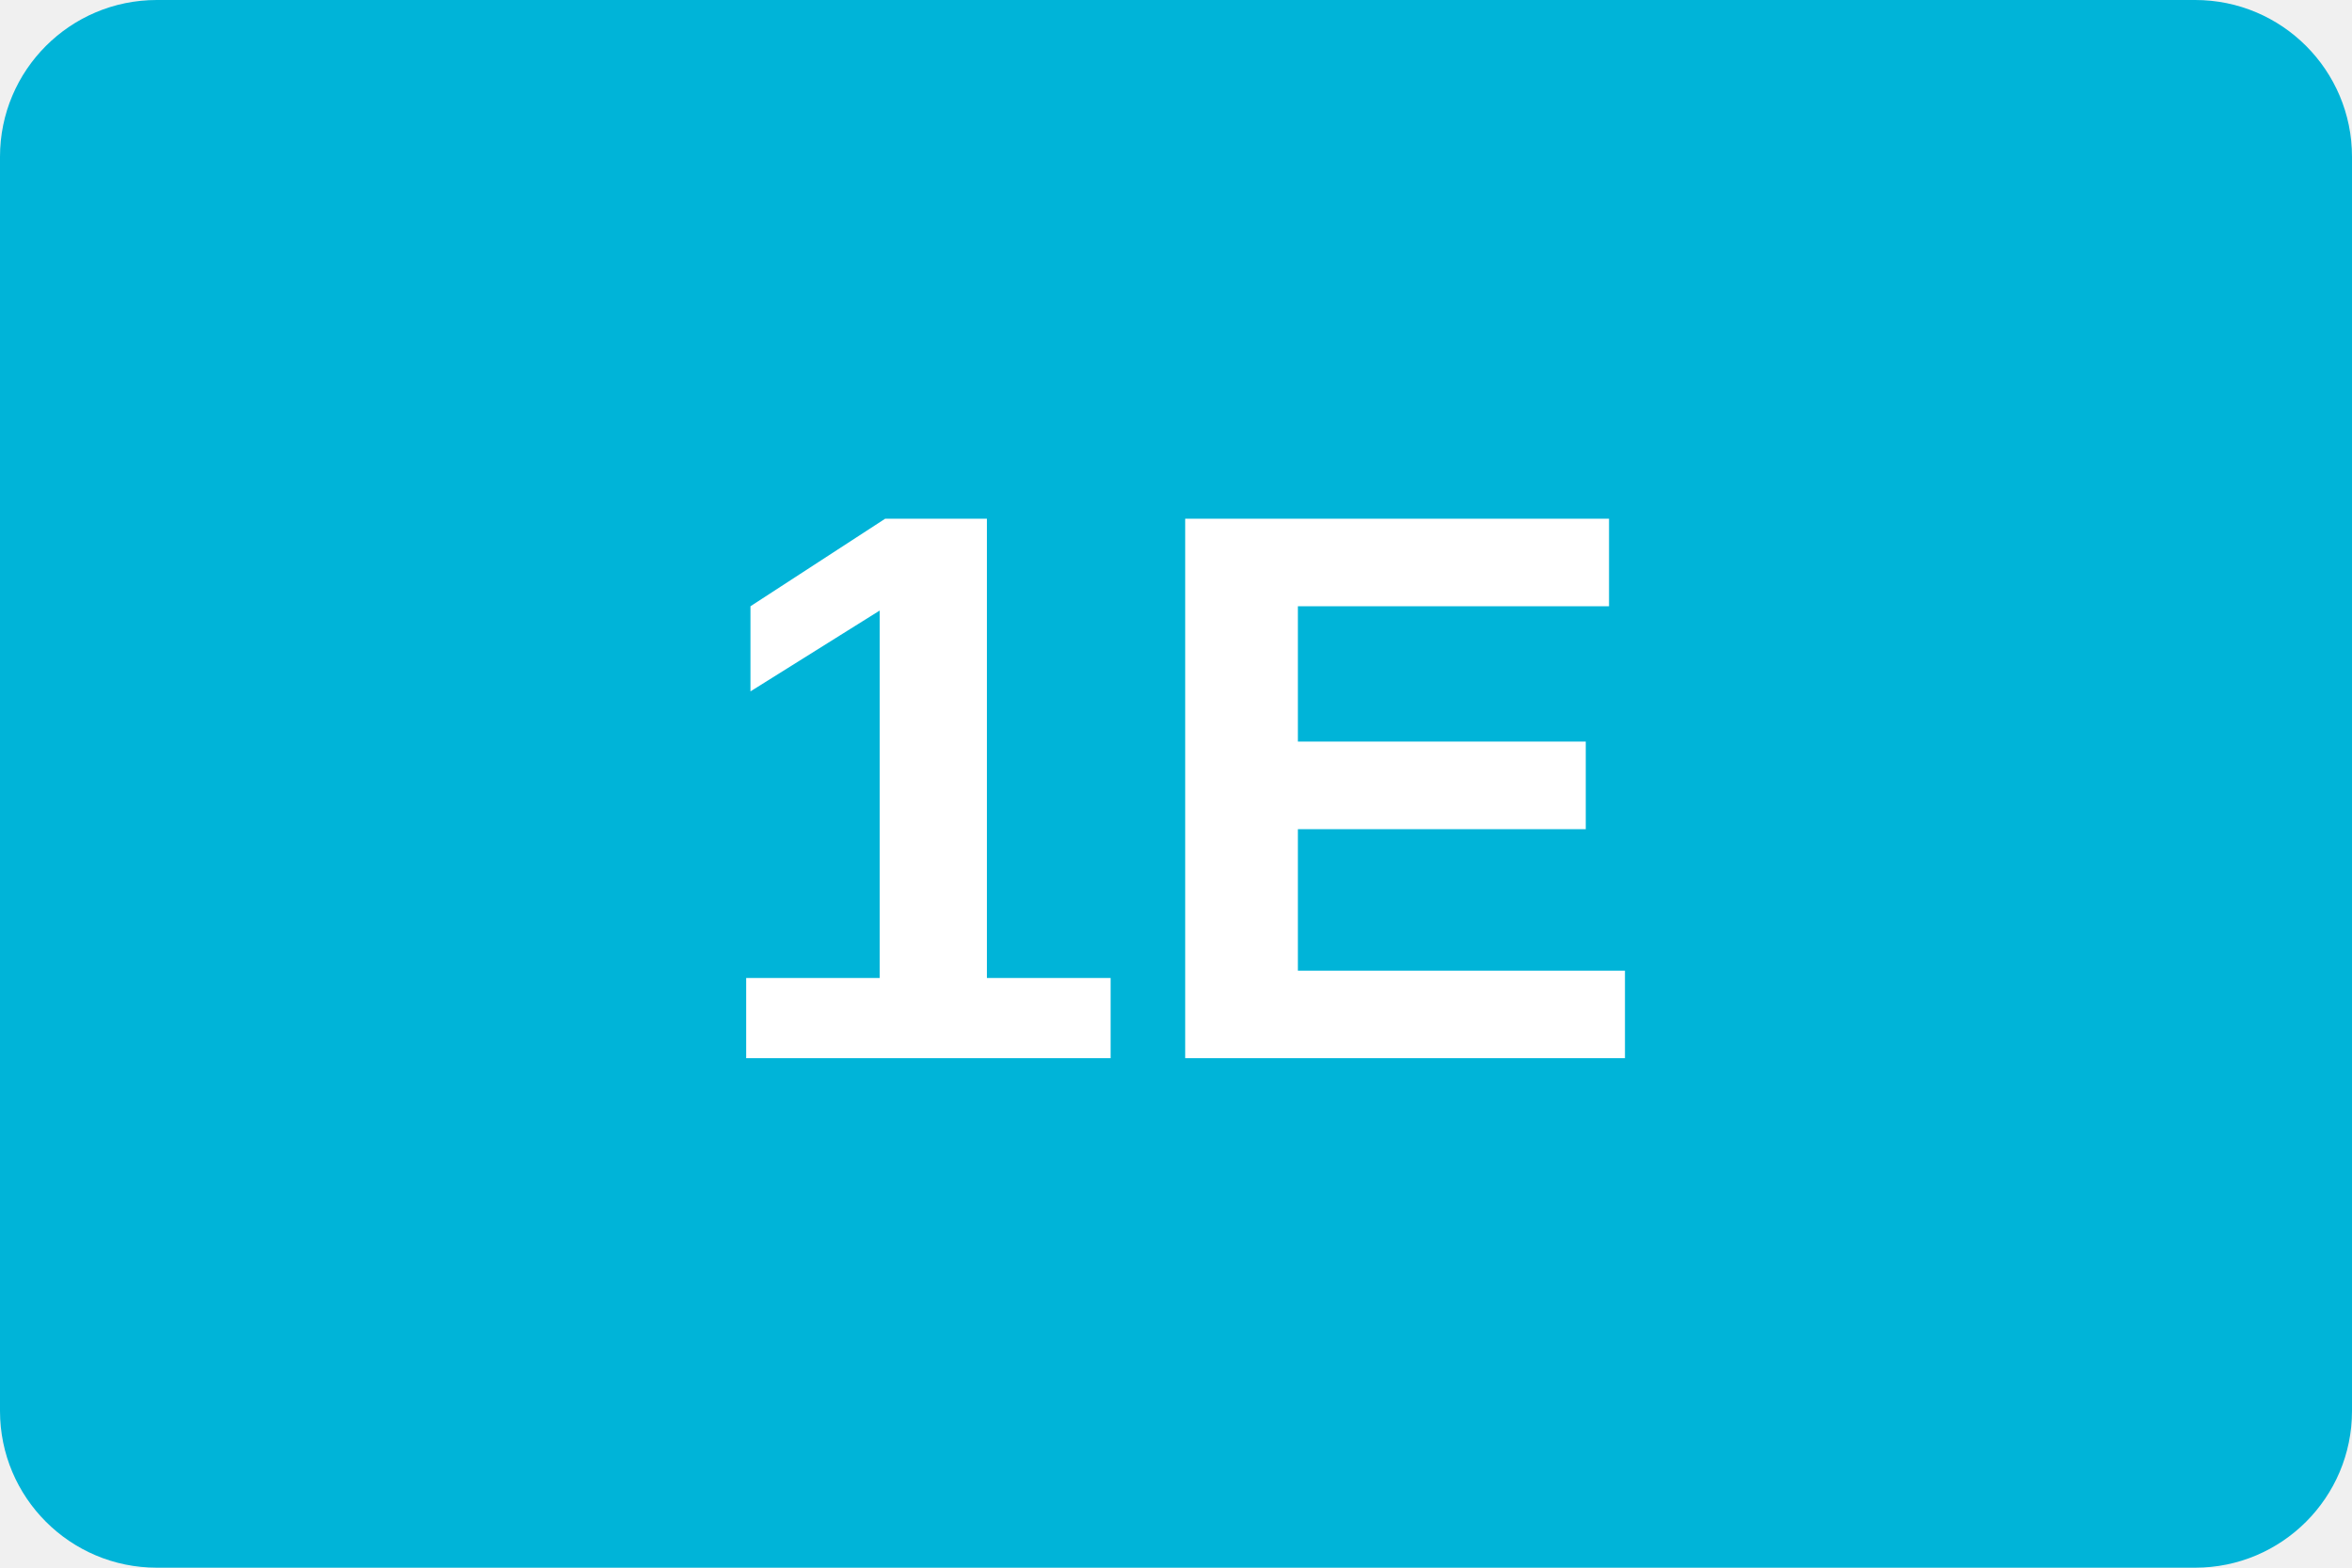
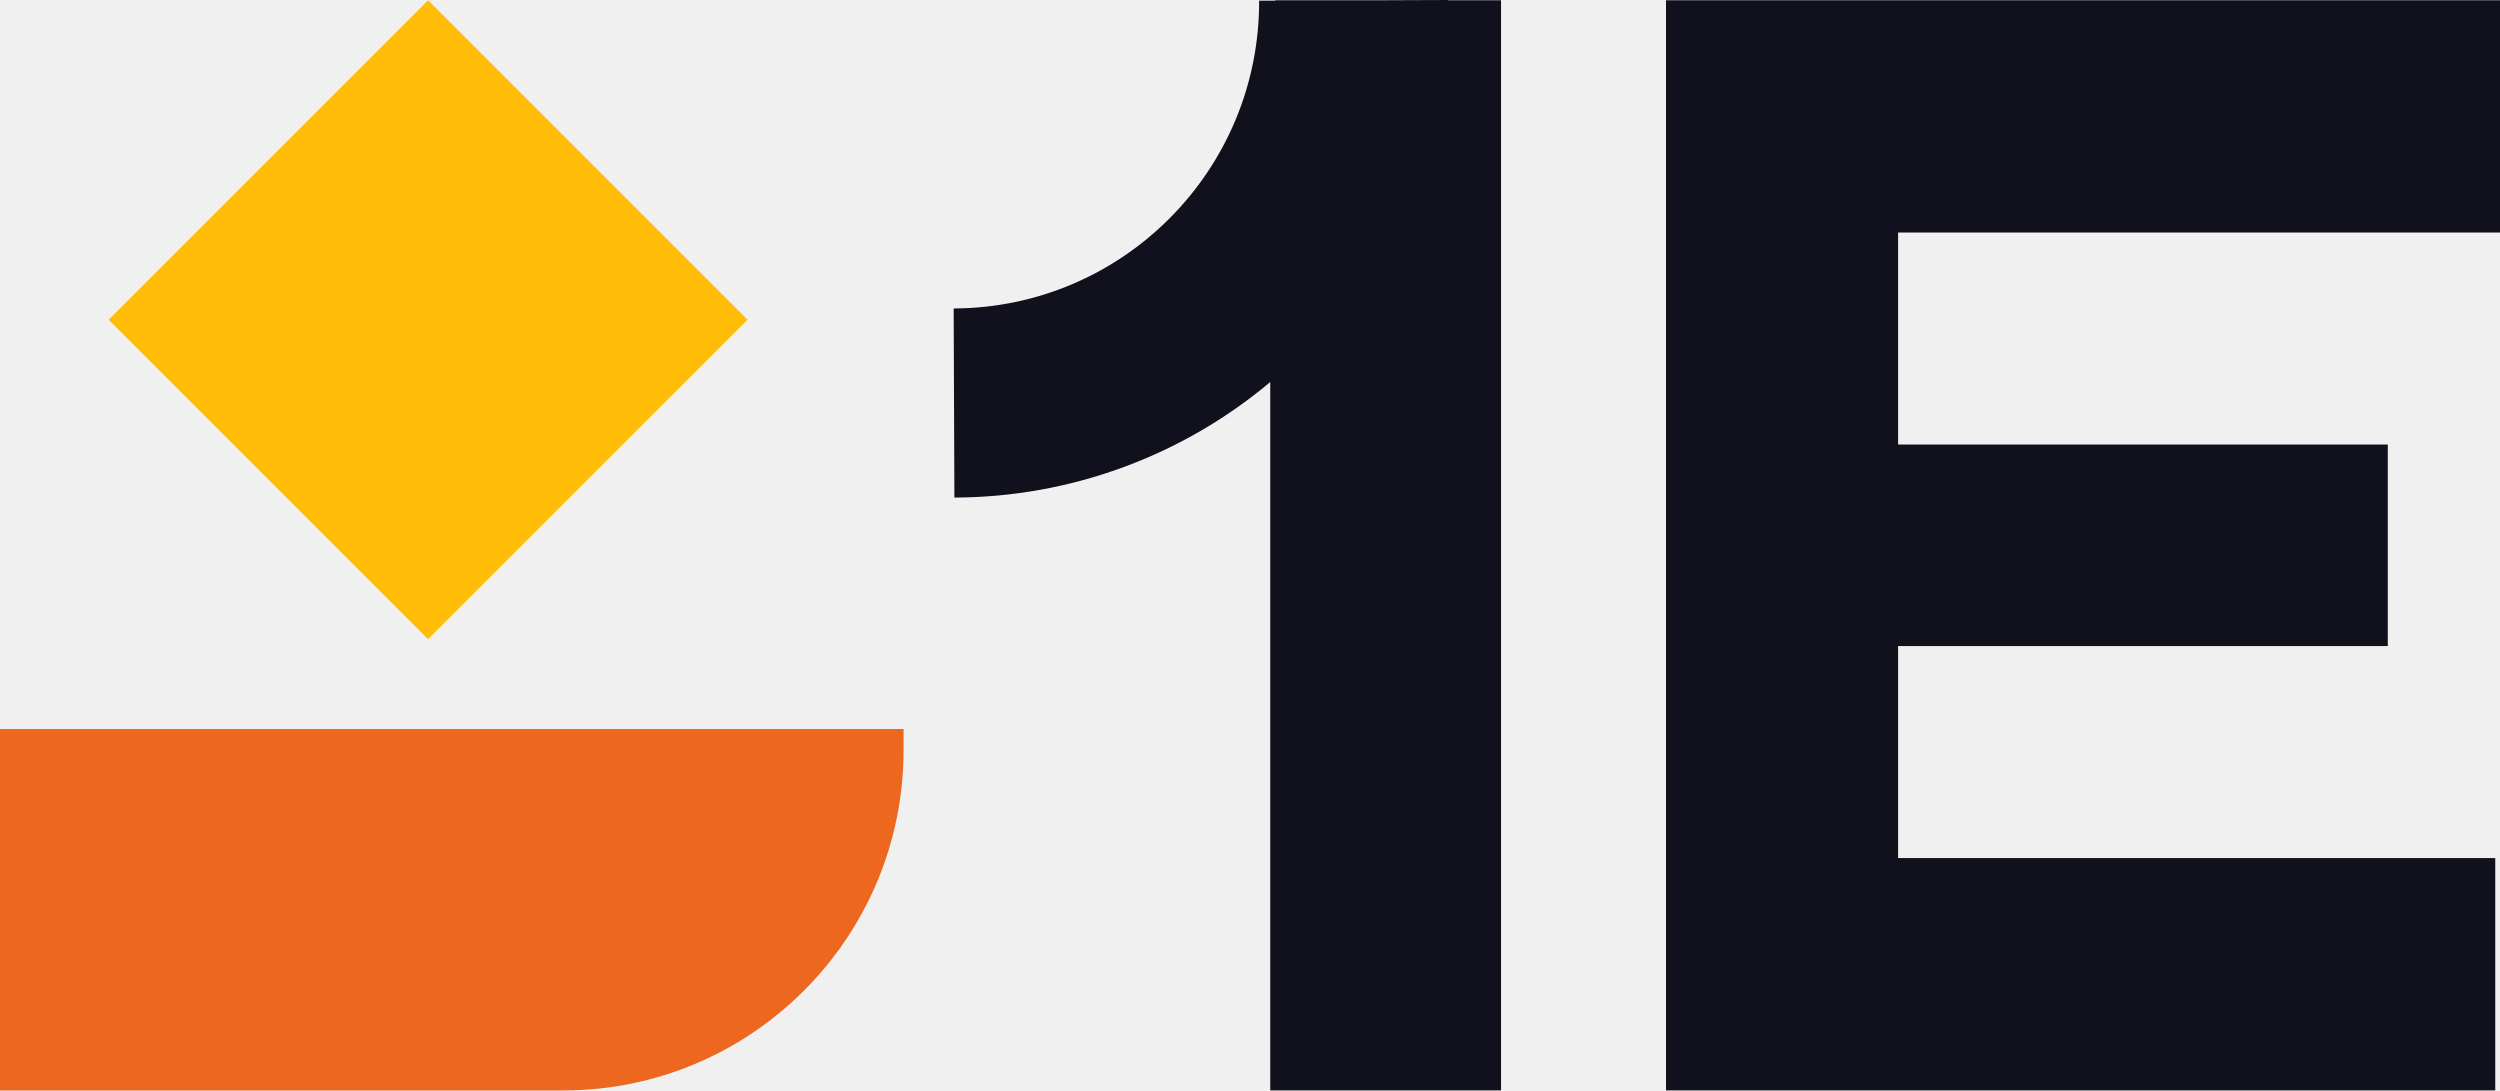
- <svg xmlns="http://www.w3.org/2000/svg" viewBox="0 0 60 40" fill="none">
-   <rect width="60" height="40" rx="4" fill="#00B4D8" />
-   <text x="30" y="27" text-anchor="middle" font-family="Arial Black, Arial, sans-serif" font-weight="900" font-size="20" fill="white">1E</text>
+ <svg xmlns="http://www.w3.org/2000/svg" width="100.252" height="43.728" viewBox="0 0 100.252 43.728">
+   <g id="_1ELogo_OneColorBlack" data-name="1ELogo_OneColorBlack" transform="translate(-178.585 -180.774)">
+     <path id="Path_25723" data-name="Path 25723" d="M843.953,206.773v8.5H867.9v9.316H834.646V180.874H868.09v9.316H843.953v8.5h19.637v8.081Z" transform="translate(-589.253 -0.09)" fill="#10111d" />
+     <g id="Group_12249" data-name="Group 12249" transform="translate(178.585 180.784)">
+       <path id="Path_25724" data-name="Path 25724" d="M214.819,467.854v.841a13.653,13.653,0,0,1-13.653,13.653H178.585V467.854Z" transform="translate(-178.585 -438.63)" fill="#ed681e" />
+       <rect id="Rectangle_7639" data-name="Rectangle 7639" width="18.117" height="18.117" transform="translate(4.356 12.811) rotate(-45)" fill="#ffbd07" />
+     </g>
+     <path id="Path_25725" data-name="Path 25725" d="M573.949,180.784v-.01l-2.674.01h-4.263l0,.016-.644,0a12.3,12.3,0,0,1-12.249,12.344l.029,7.583a19.788,19.788,0,0,0,12.666-4.633V224.5h9.255V180.784Z" transform="translate(-337.291)" fill="#10111d" />
+   </g>
</svg>
